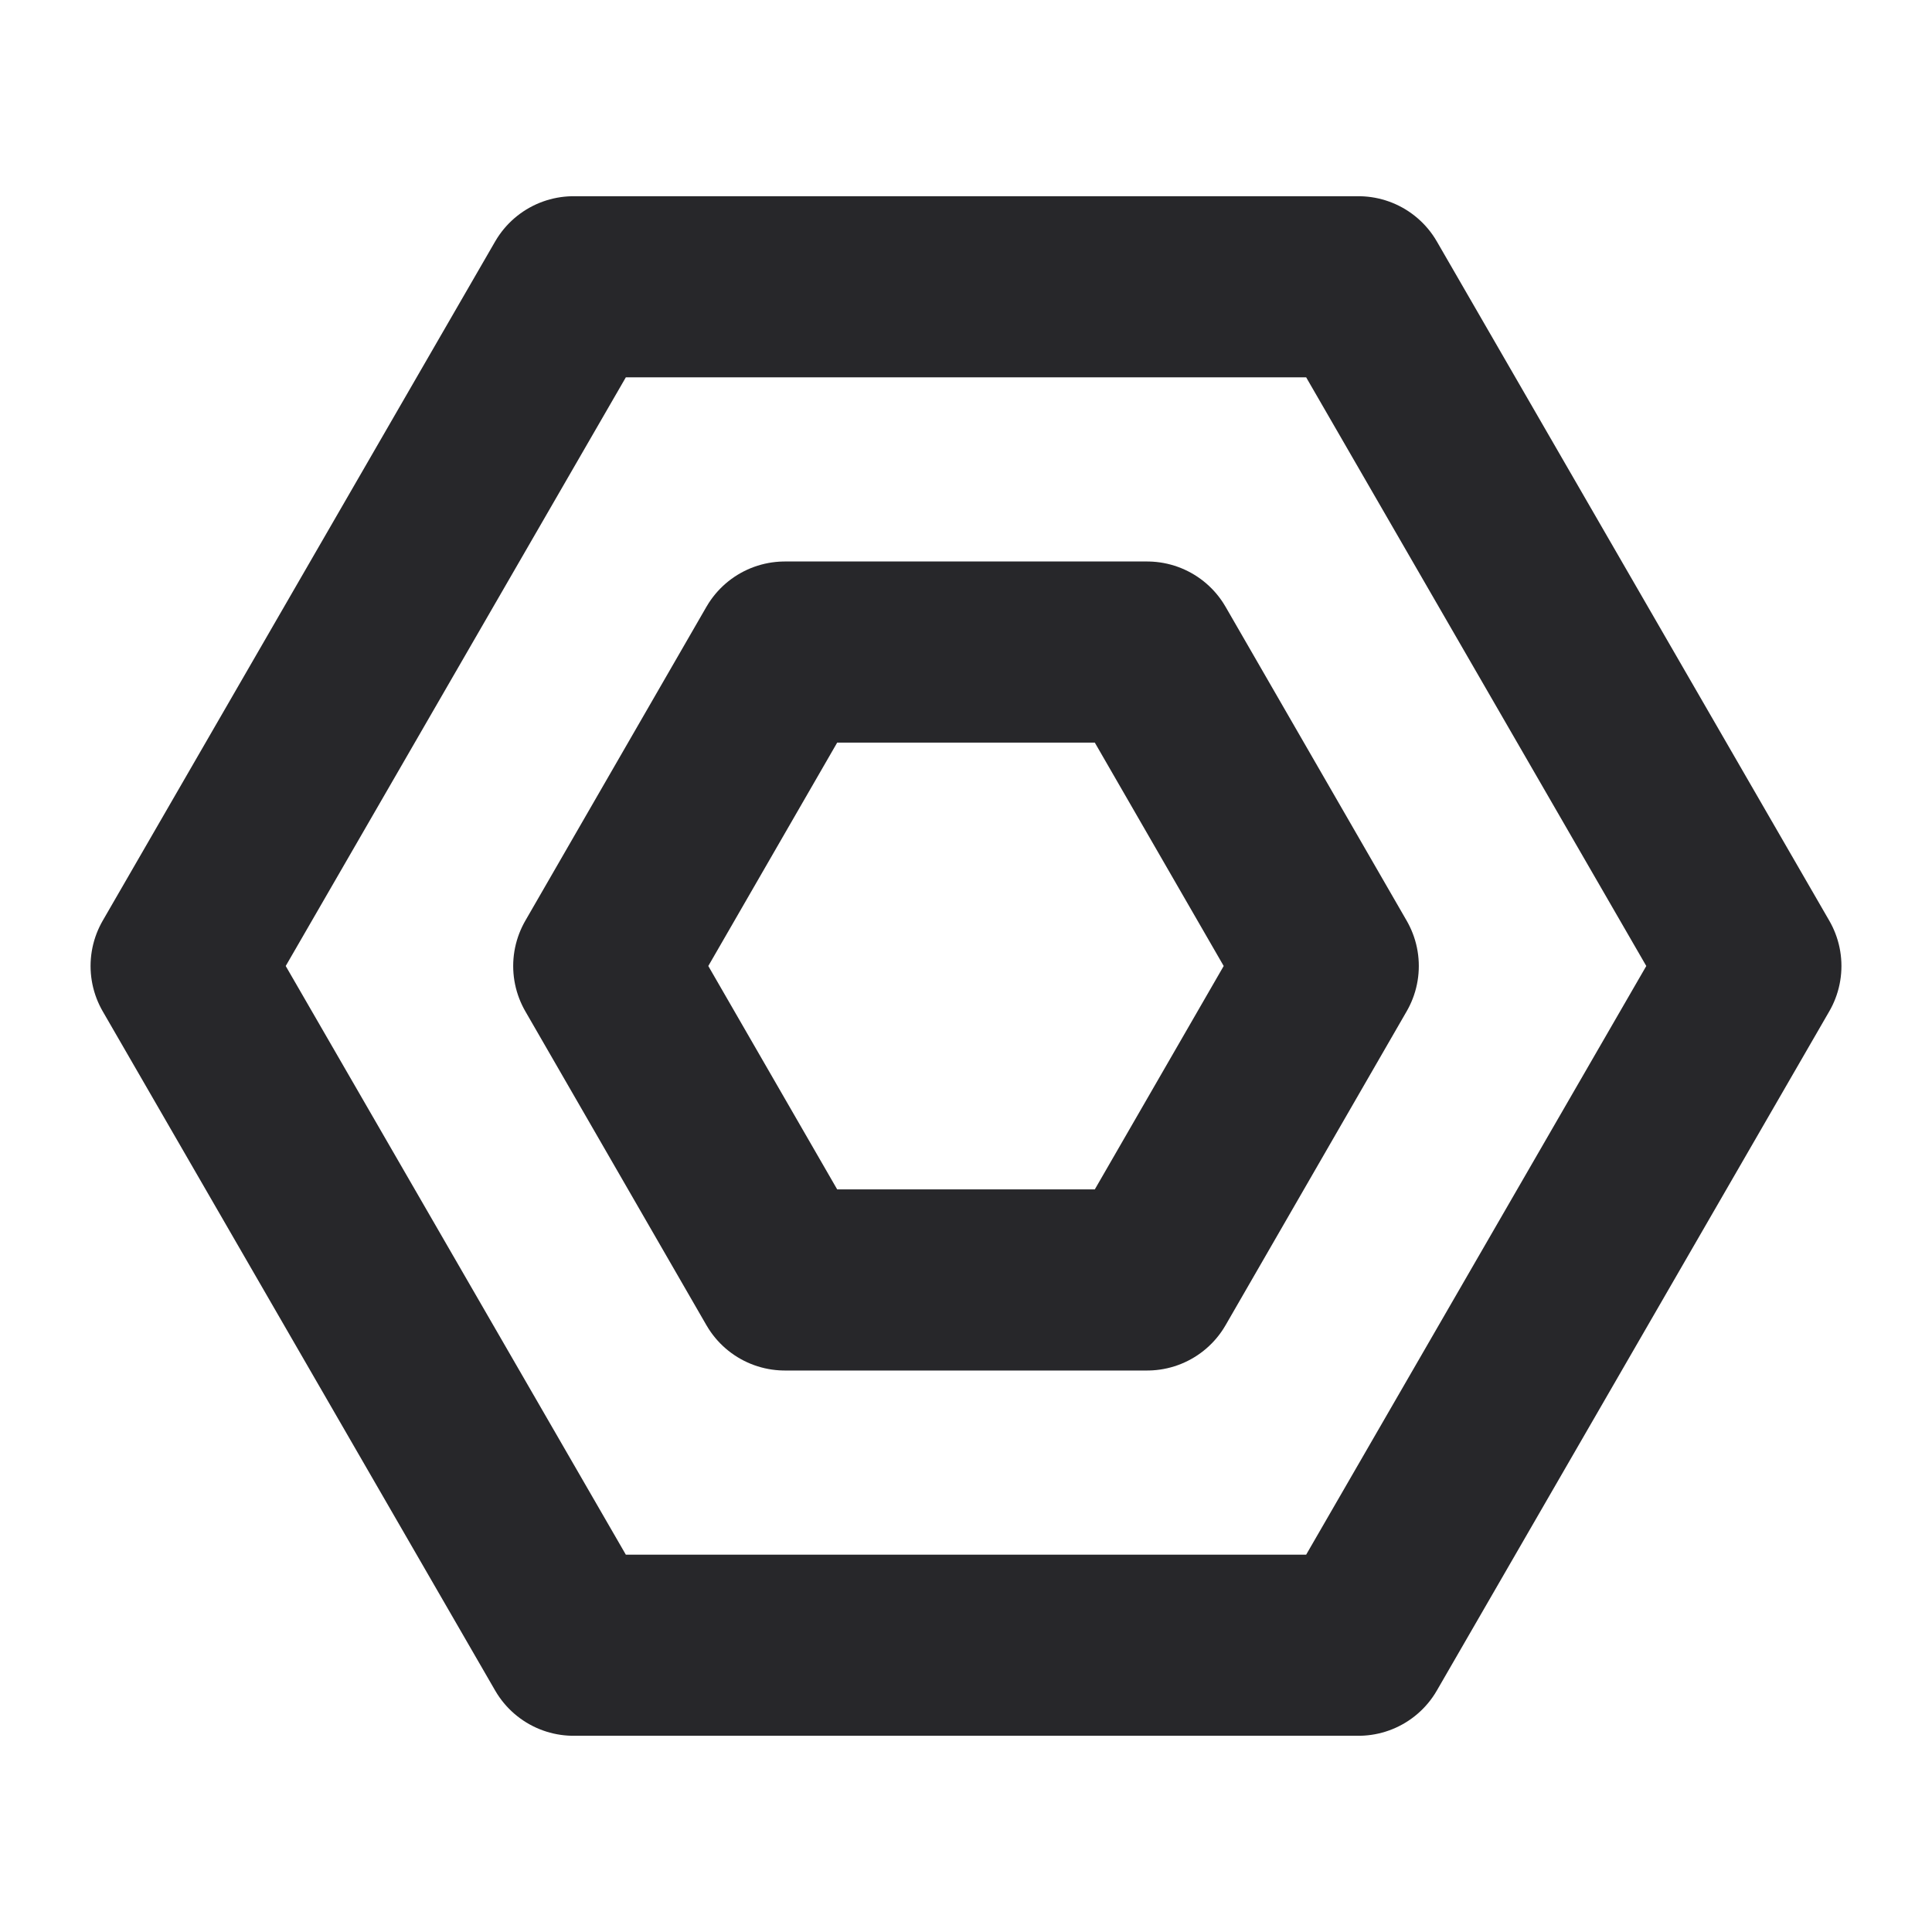
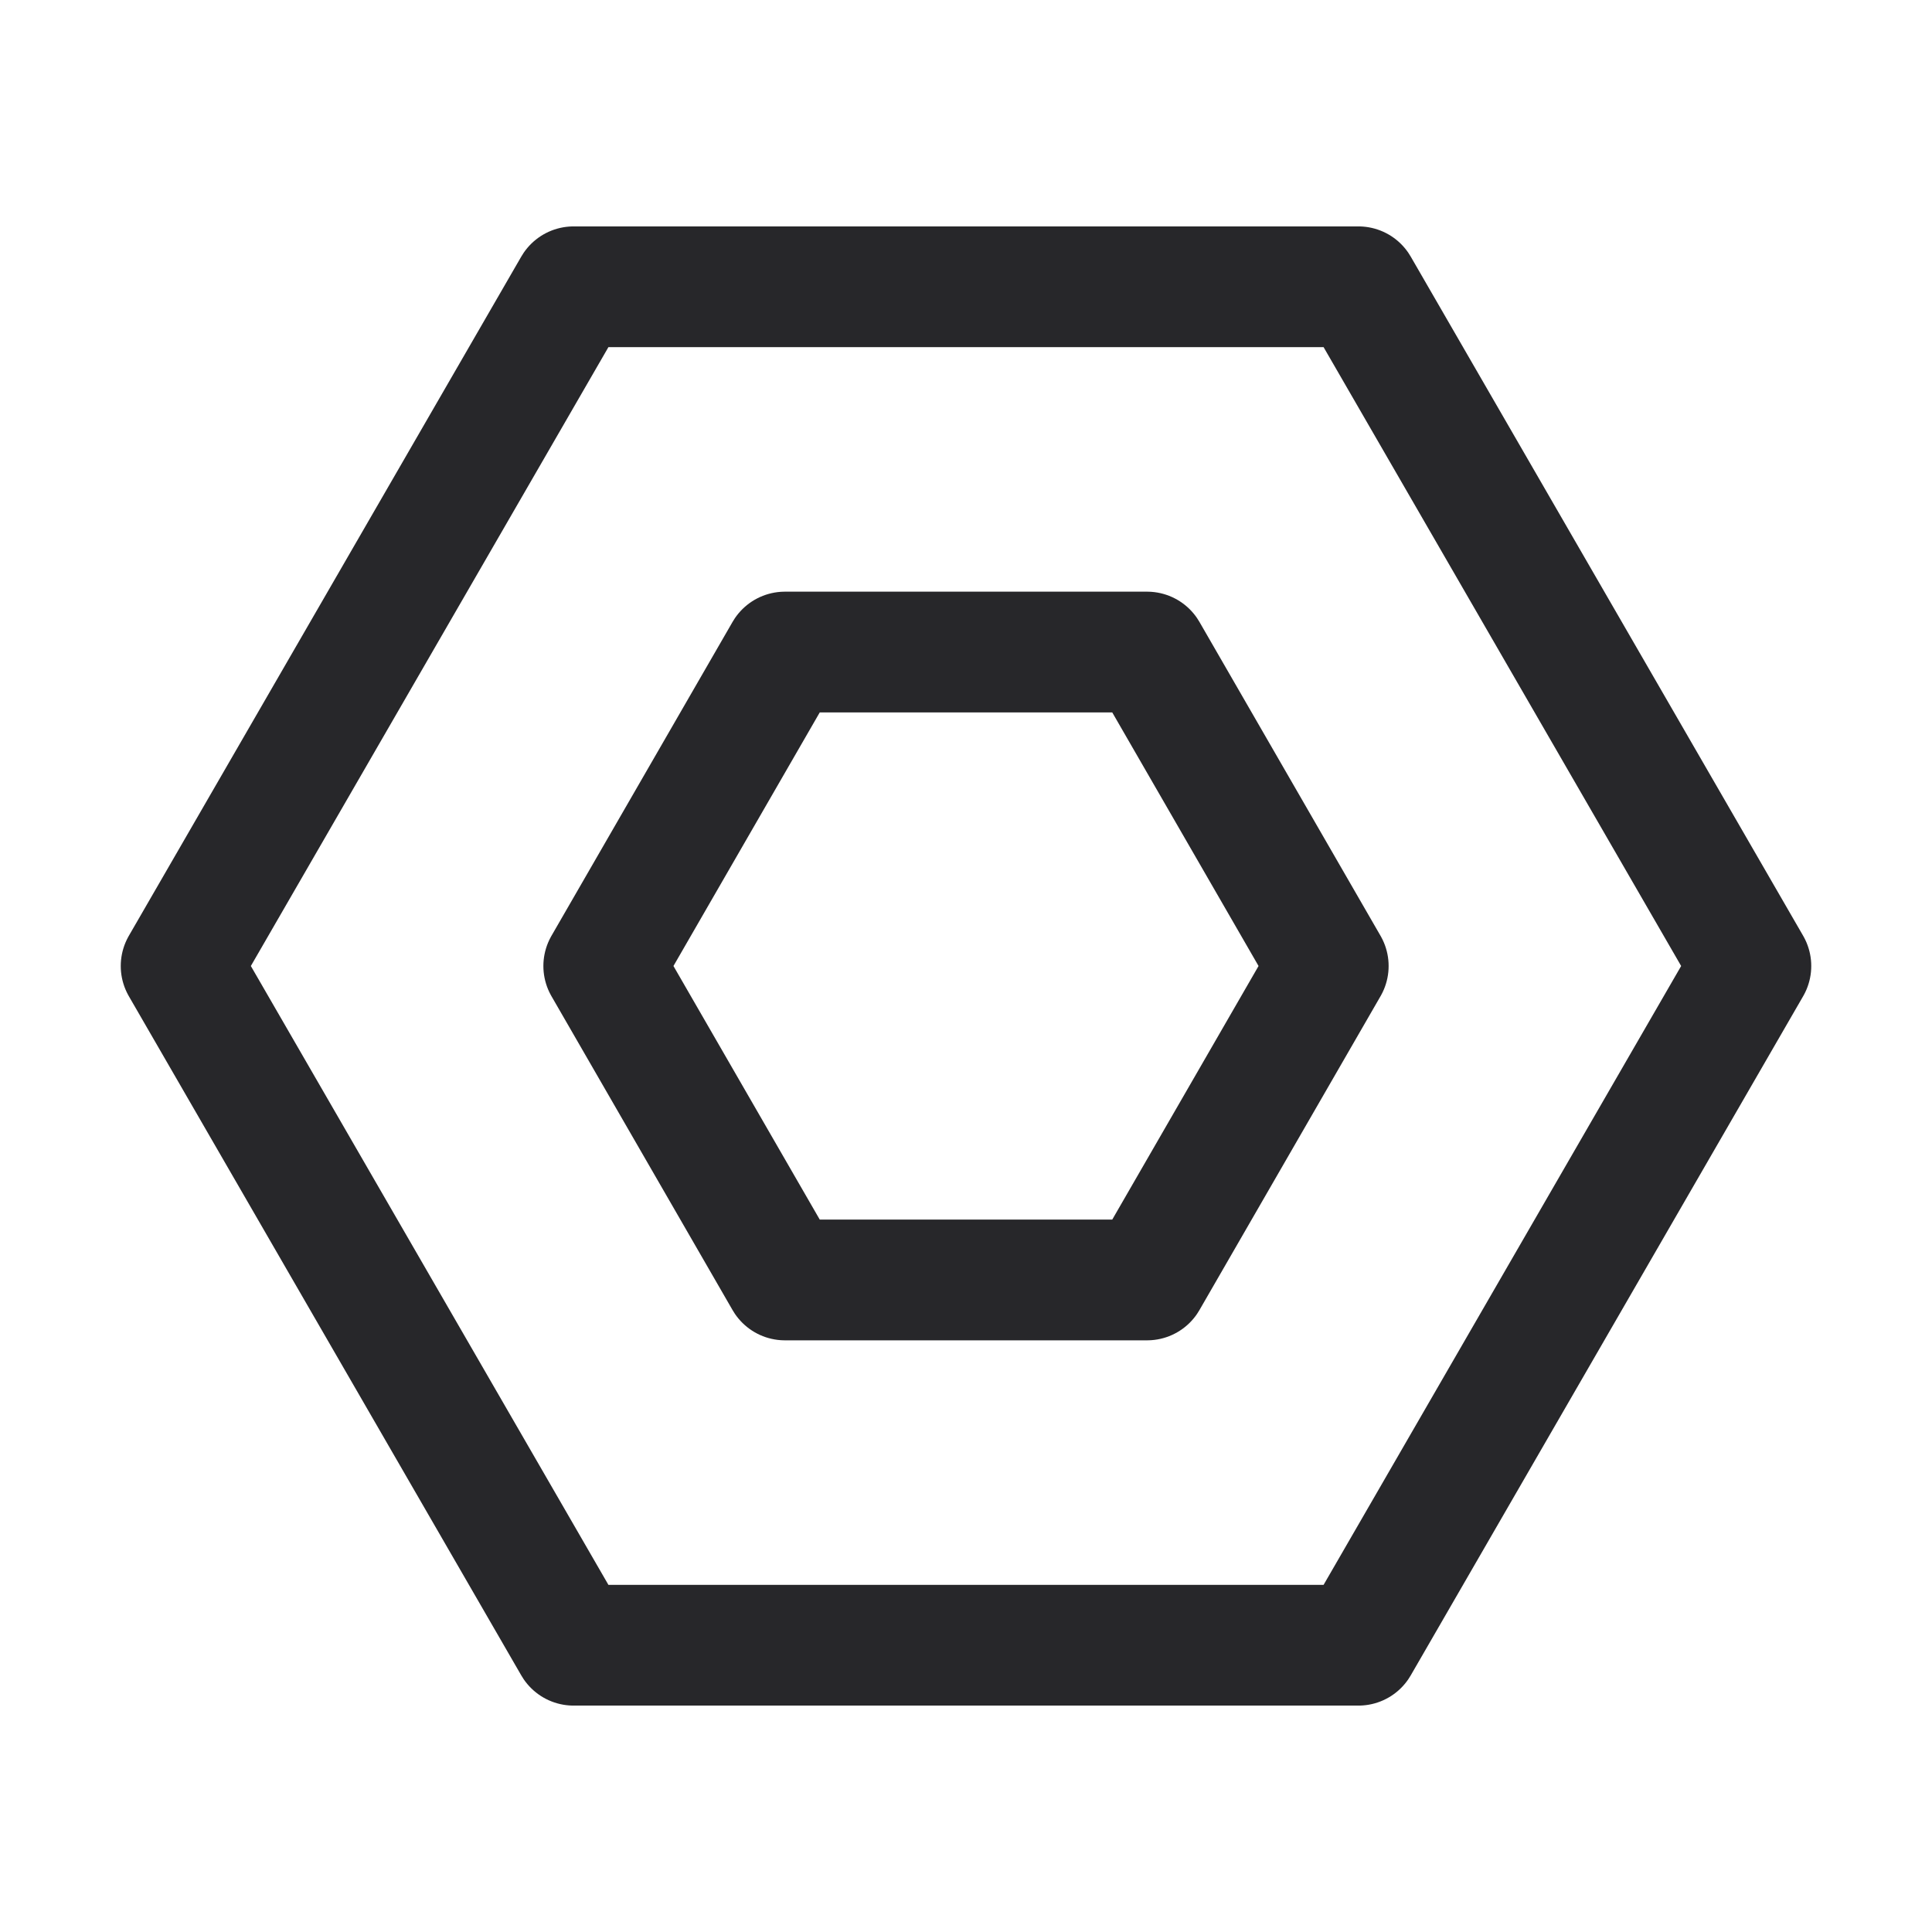
<svg xmlns="http://www.w3.org/2000/svg" viewBox="0 0 32 32">
-   <path fill="none" stroke="#27272a" stroke-width="3" stroke-linecap="round" stroke-linejoin="round" d="M9.5 4.75h13L29 16l-6.5 11.25h-13L3 16zM13 10.8h6l3 5.2-3 5.2h-6L10 16z" />
+   <path fill="none" stroke="#27272a" stroke-width="2" stroke-linecap="round" stroke-linejoin="round" d="M9.5 4.75h13L29 16l-6.5 11.25h-13L3 16zM13 10.8h6l3 5.2-3 5.2h-6L10 16z" />
</svg>
